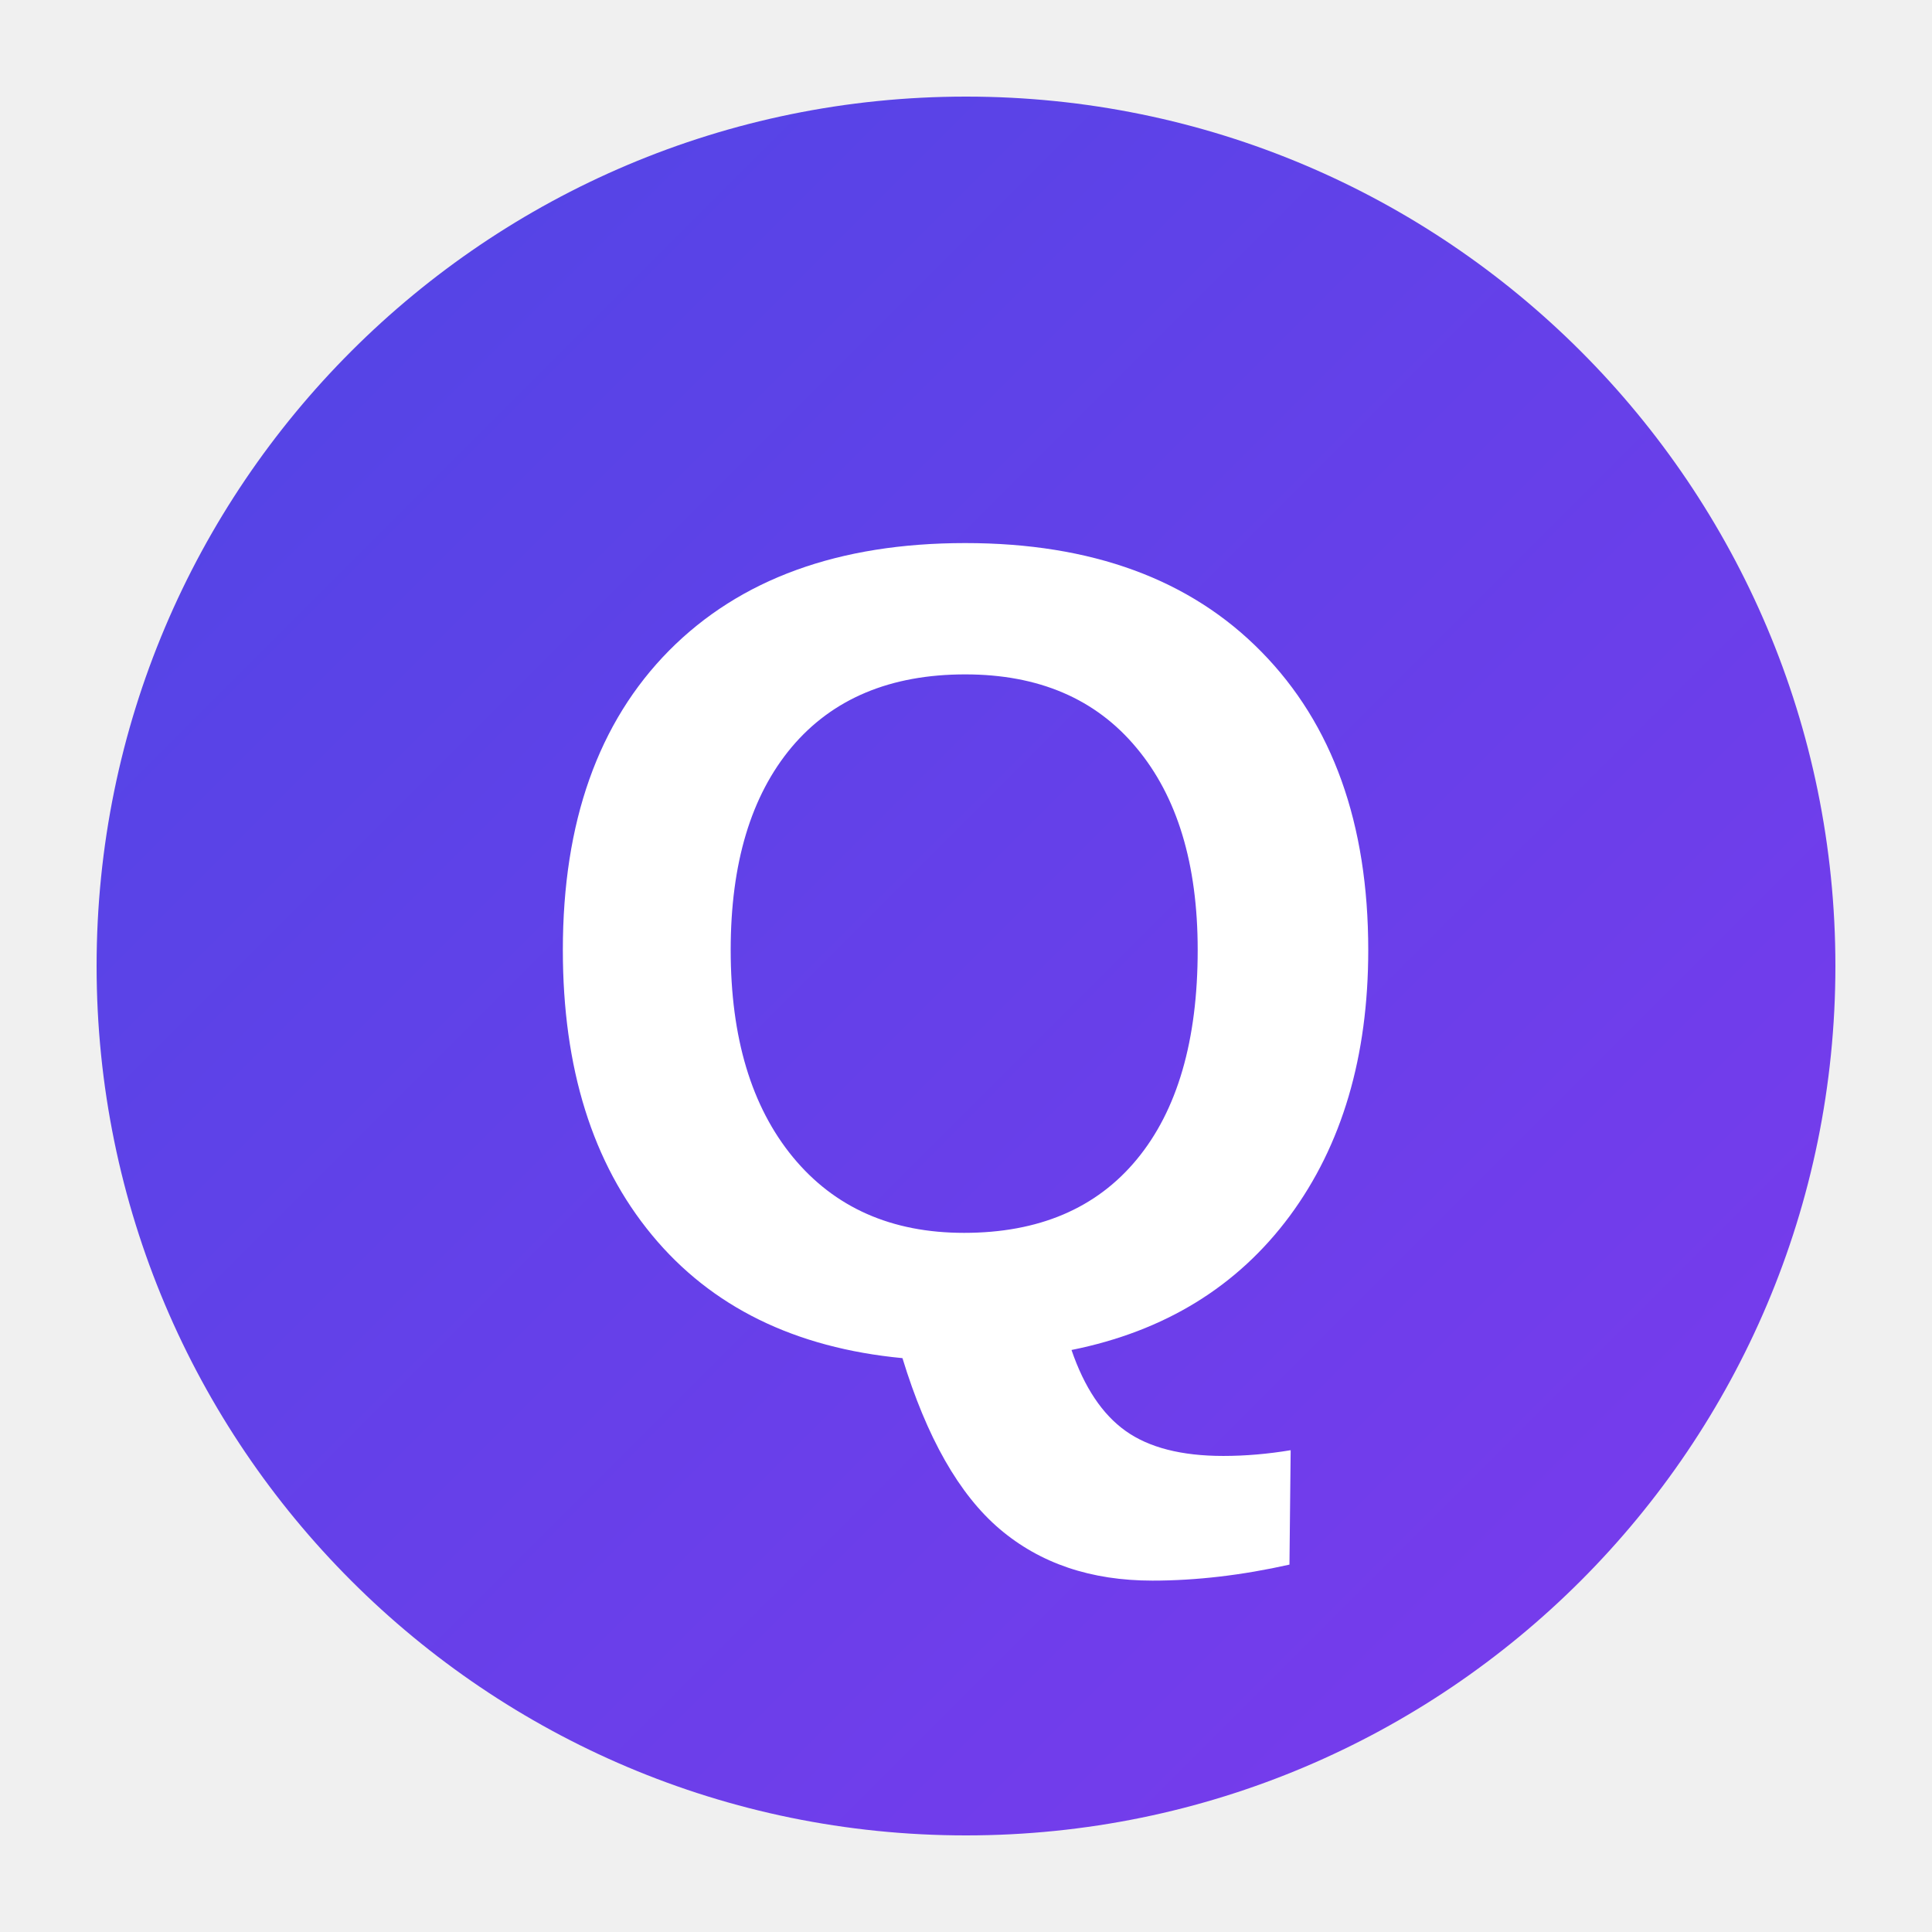
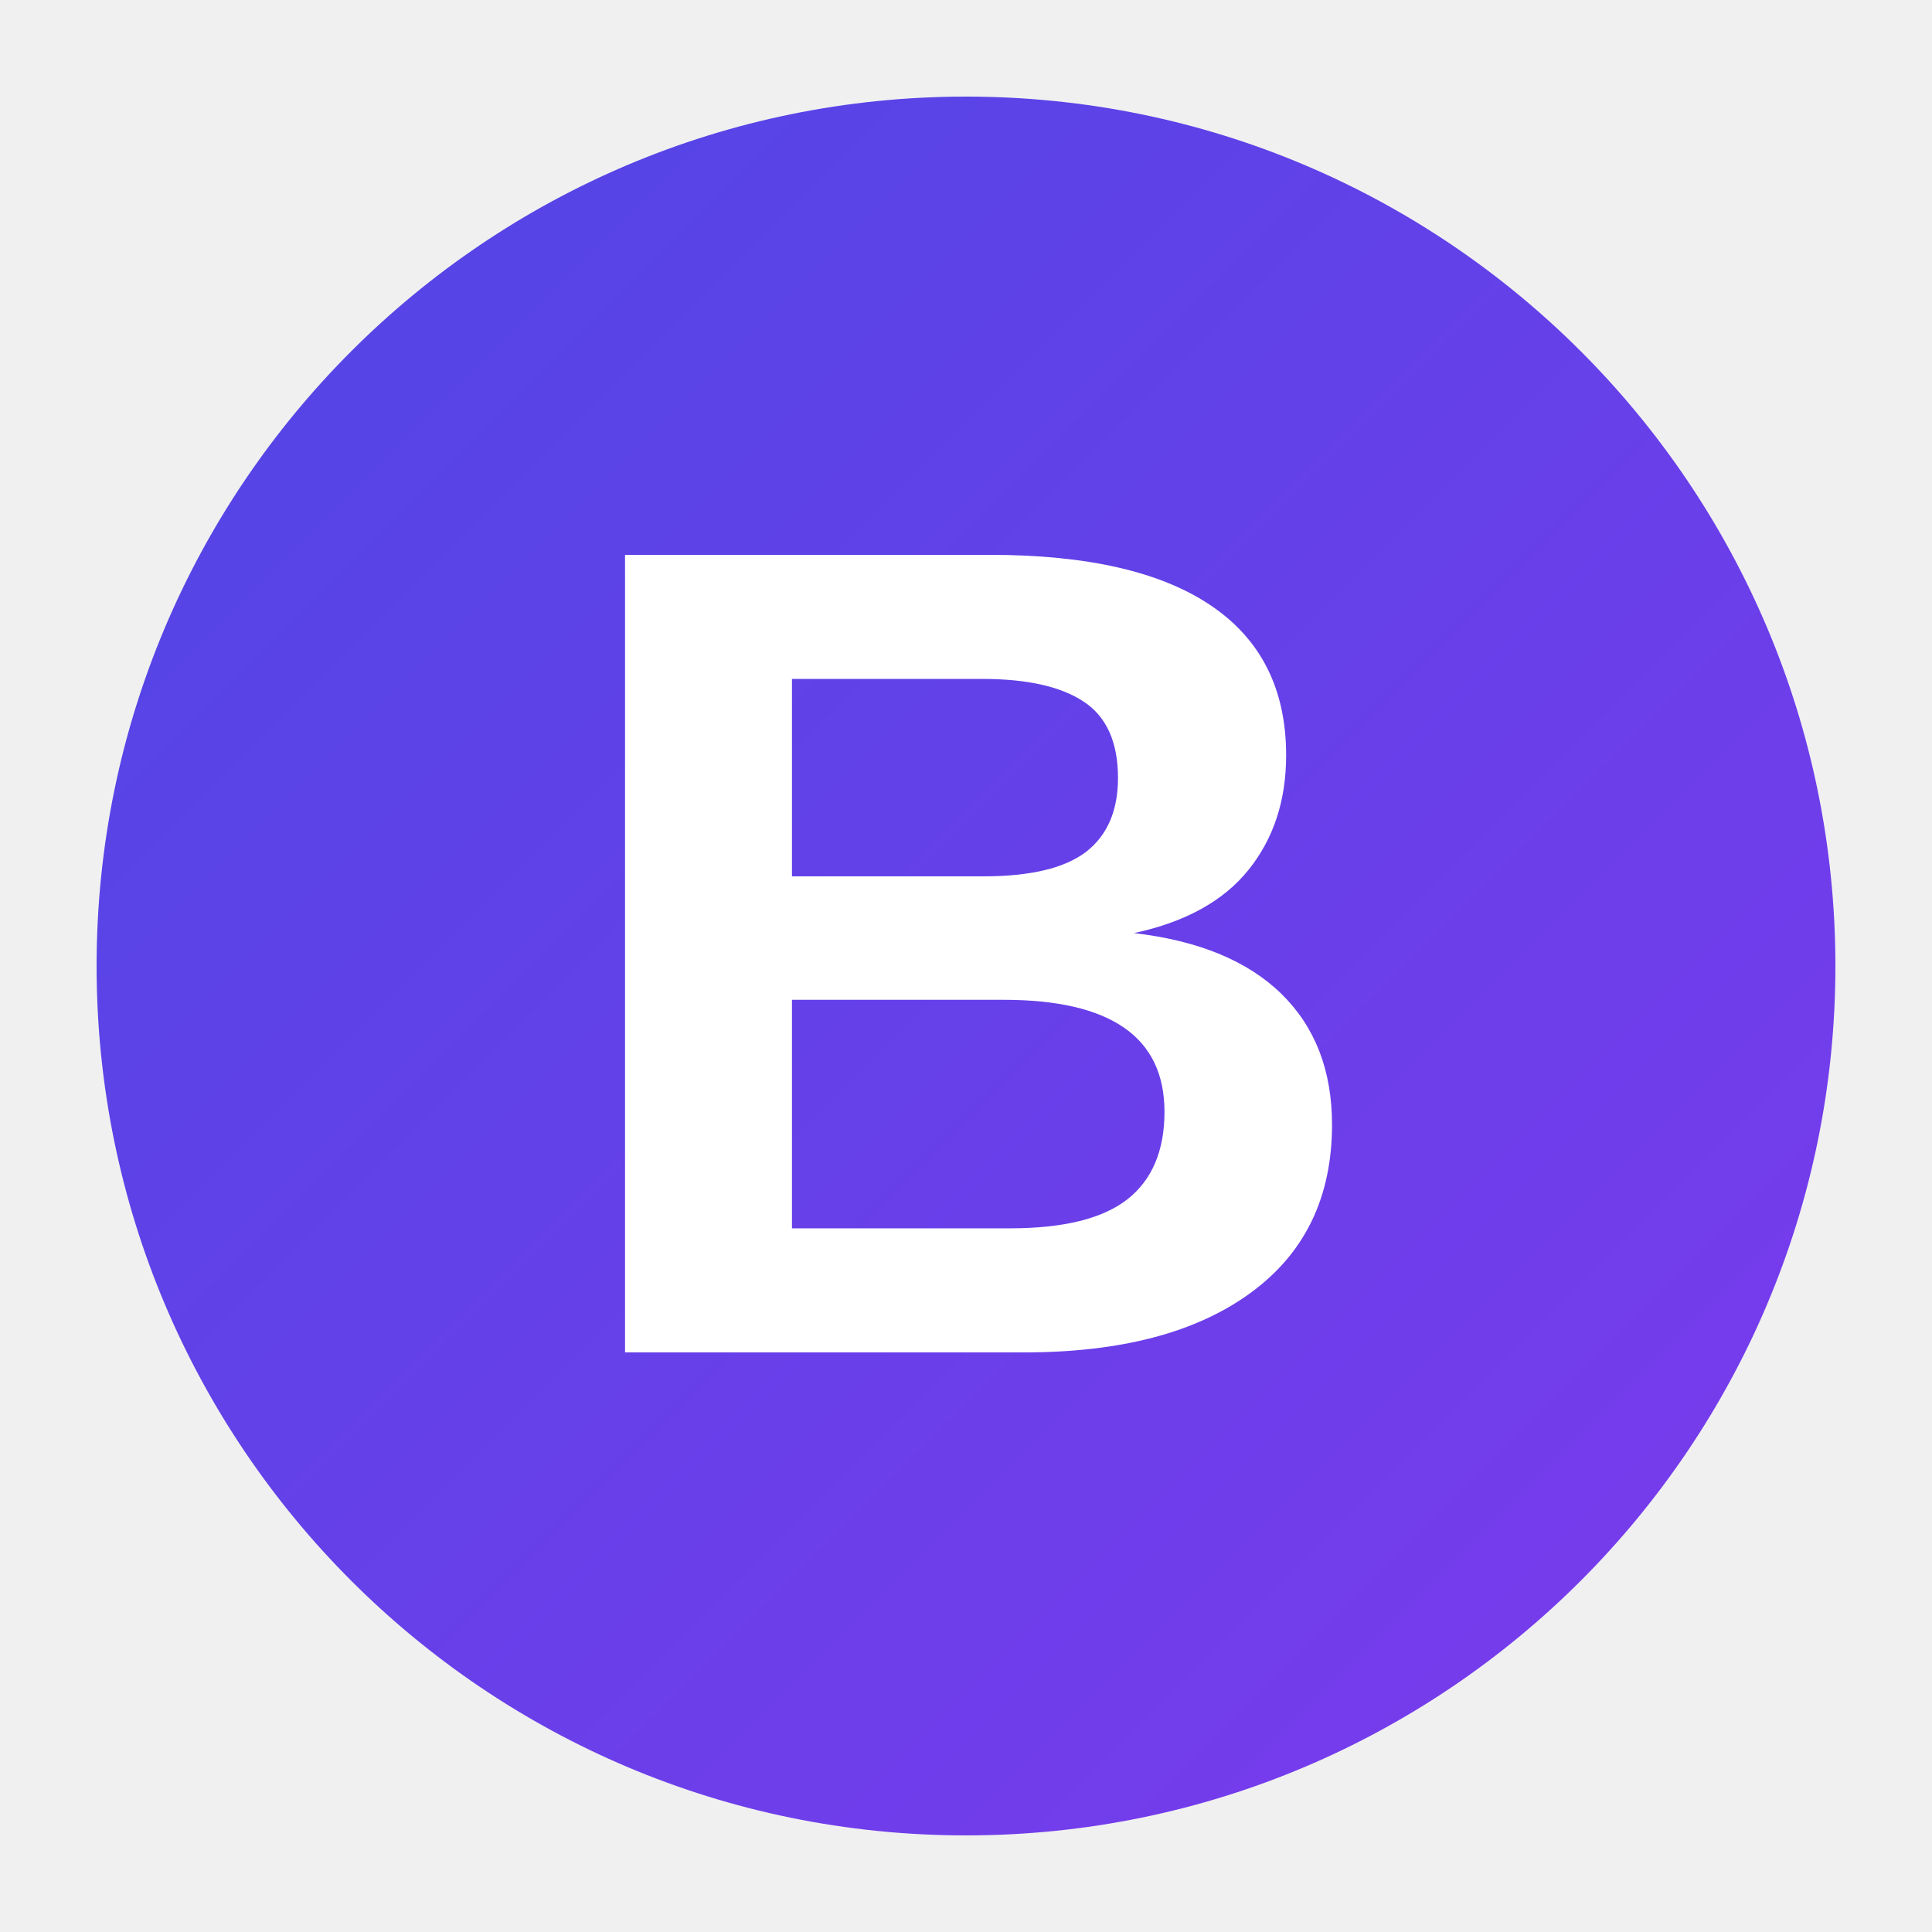
<svg xmlns="http://www.w3.org/2000/svg" viewBox="0 0 100 100">
  <defs>
    <linearGradient id="grad" x1="0%" y1="0%" x2="100%" y2="100%">
      <stop offset="0%" style="stop-color:#4F46E5;stop-opacity:1" />
      <stop offset="100%" style="stop-color:#7C3AED;stop-opacity:1" />
    </linearGradient>
  </defs>
  <circle cx="50" cy="50" r="45" fill="url(#grad)" />
-   <text x="50" y="70" font-family="Arial, sans-serif" font-size="60" font-weight="bold" fill="white" text-anchor="middle">Q</text>
+   <text x="50" y="70" font-family="Arial, sans-serif" font-size="60" font-weight="bold" fill="white" text-anchor="middle">B</text>
</svg>
